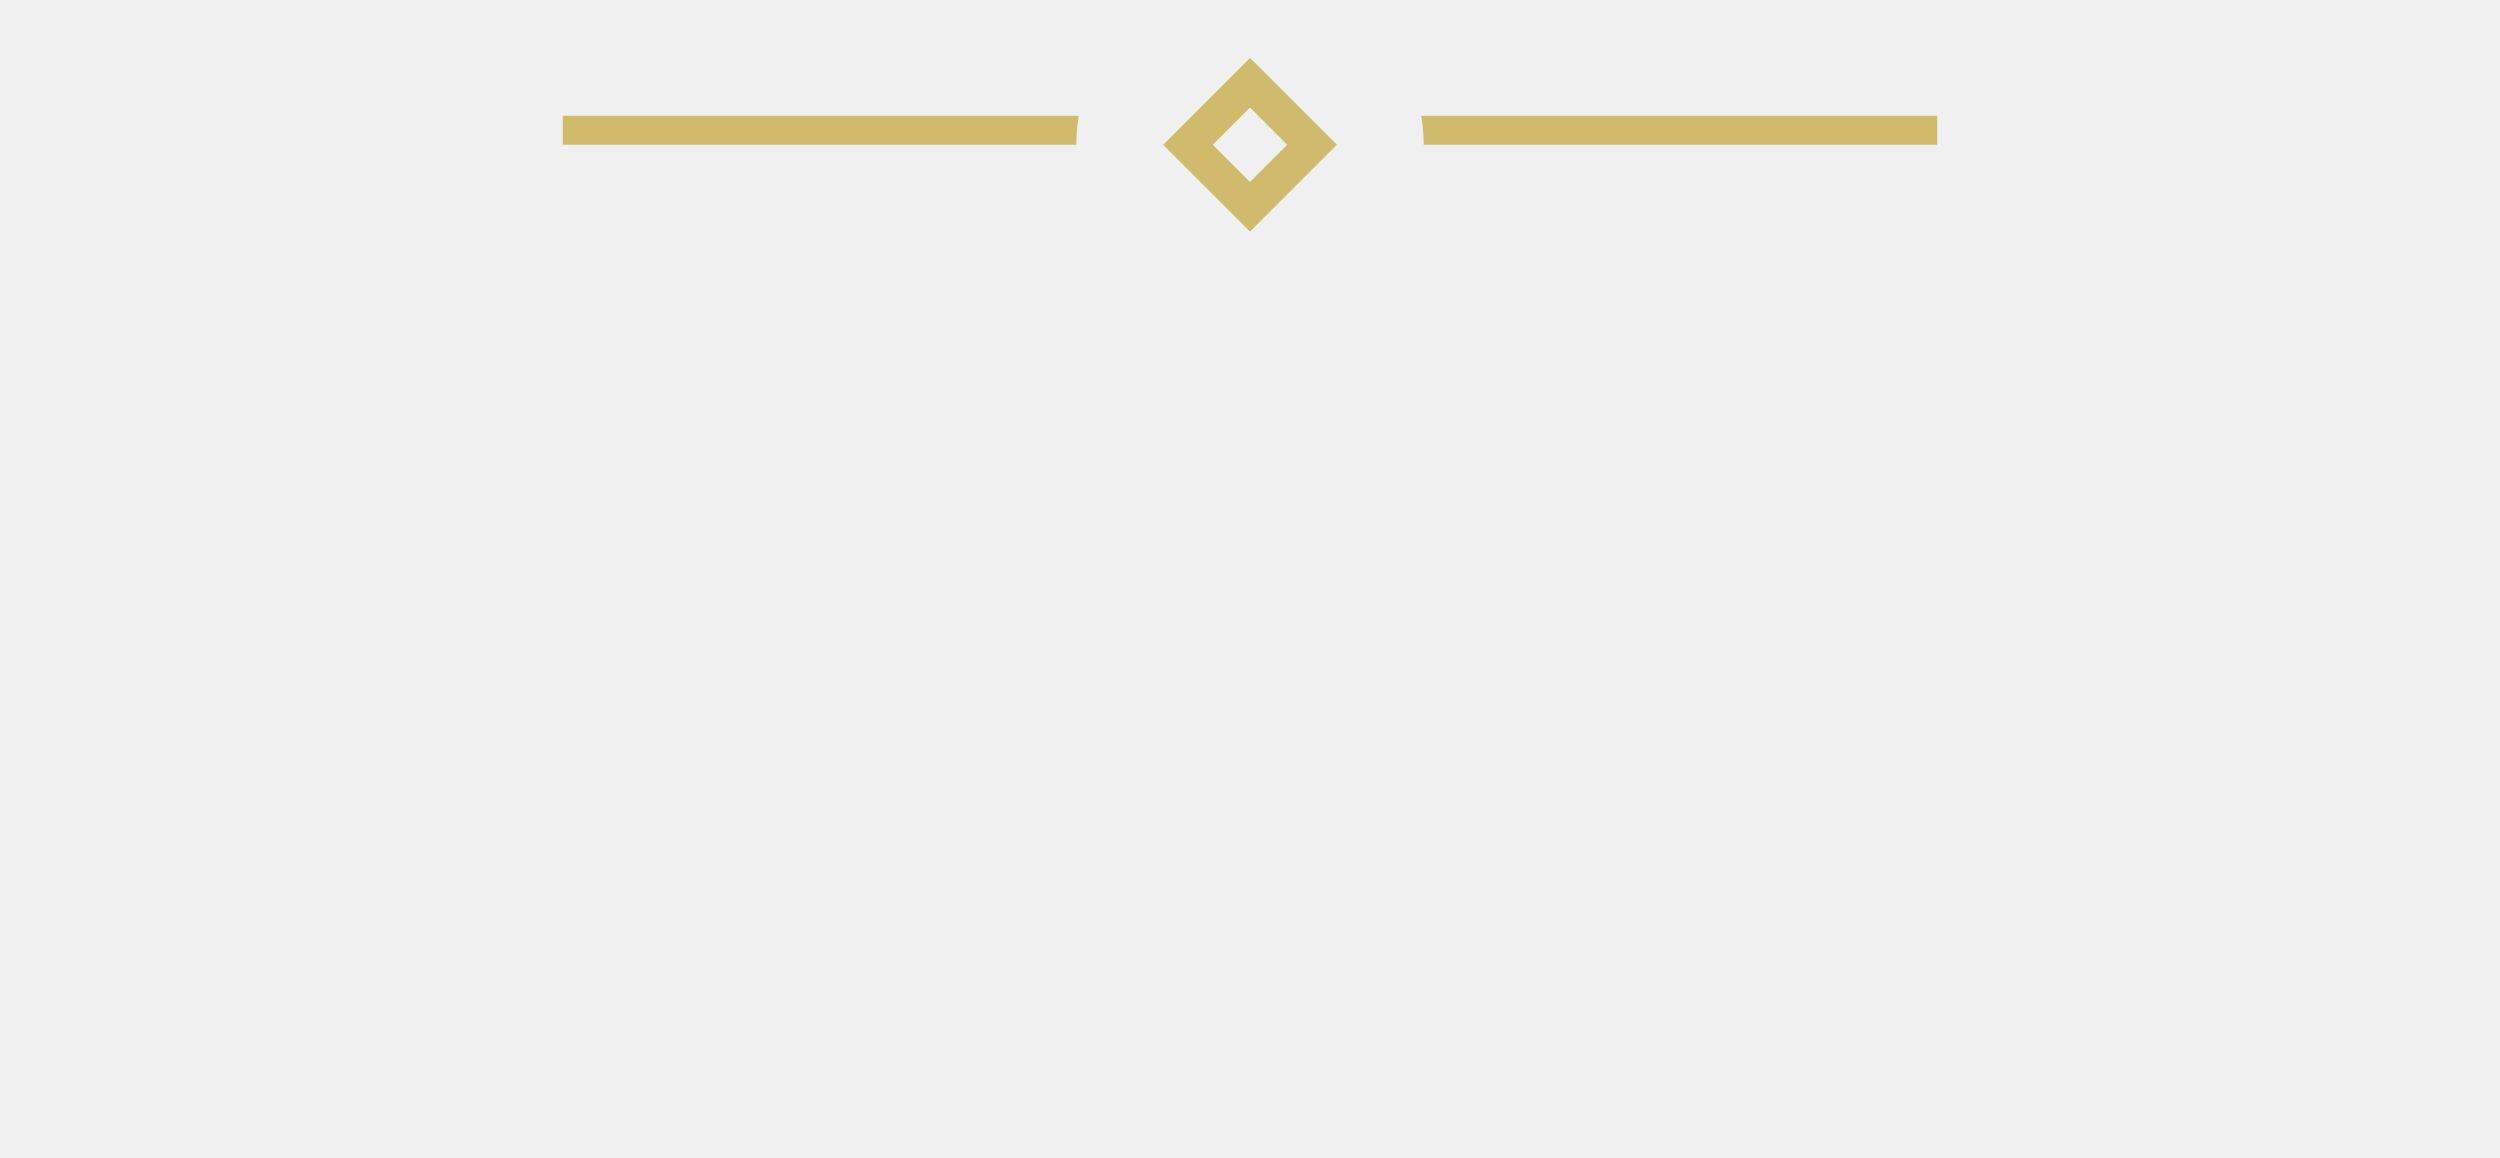
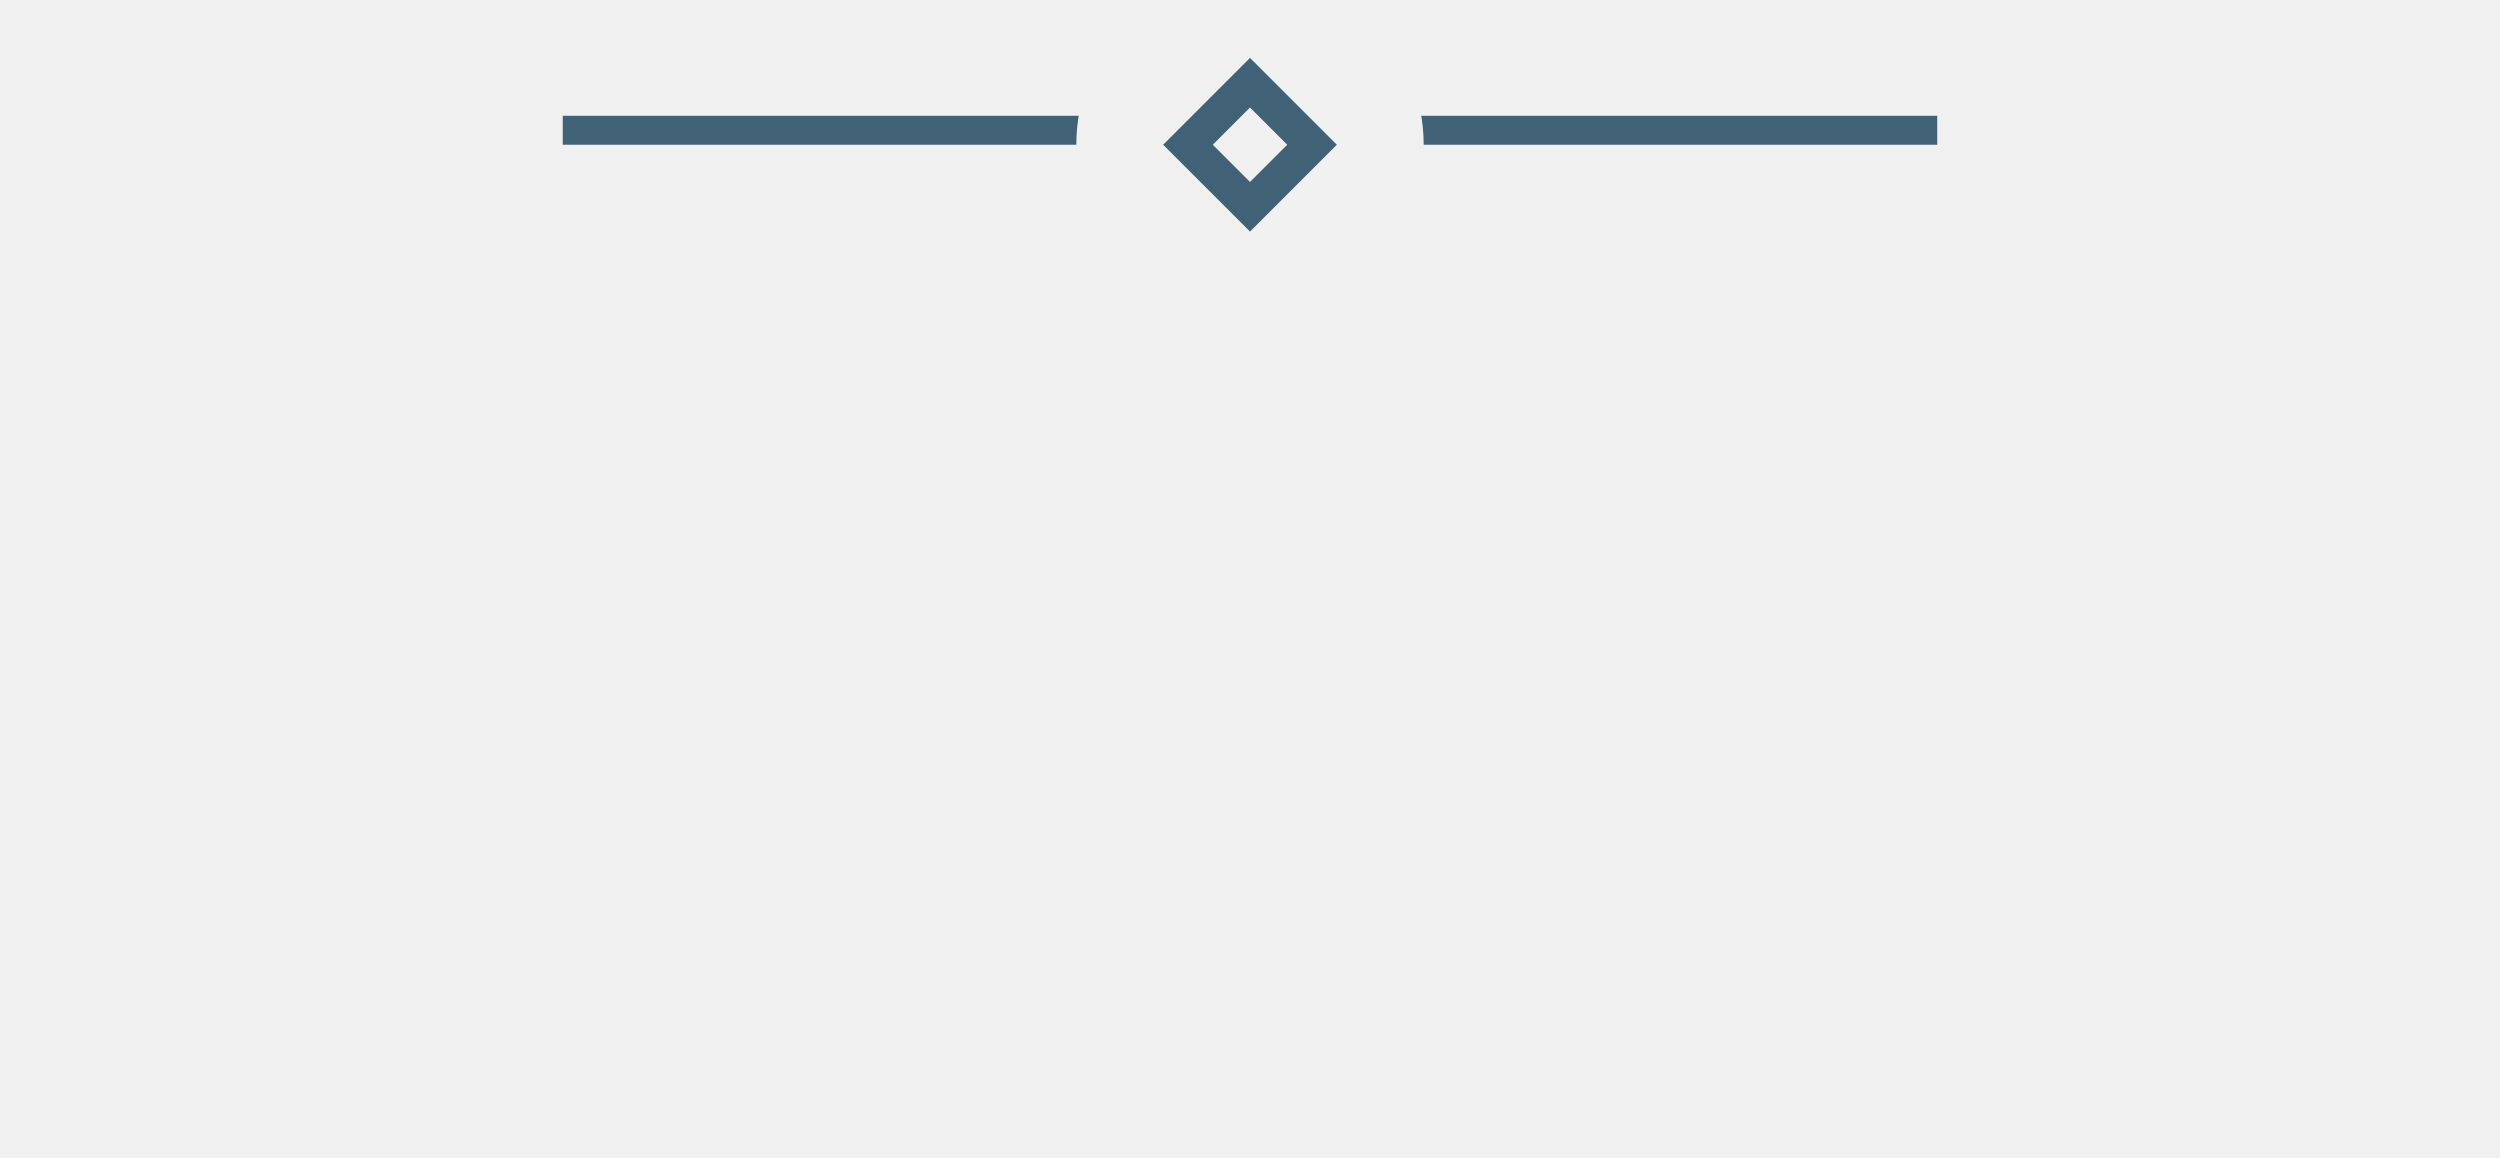
<svg xmlns="http://www.w3.org/2000/svg" xmlns:xlink="http://www.w3.org/1999/xlink" x="0%" y="0%" width="100%" height="80">
  <style>
-   	path { fill: #D0BB6C; }
-   	polygon { fill: #D0BB6C; }
-   	.line { fill: #D0BB6C; }
-   	#corner rect { fill: #D0BB6C; }
+   	path { fill: #416176; }
+   	polygon { fill: #416176; }
+   	.line { fill: #416176; }
+   	#corner rect { fill: #416176; }
    .sml,.med,.lrg { visibility: hidden; }

		@media screen and (min-width: 200px){
      .sml { visibility: visible; }
    }
		@media screen and (min-width: 400px){
			.med { visibility: visible; }
			.sml,.lrg { visibility: hidden; }
		}

		@media screen and (min-width: 600px){
			.lrg { visibility: visible; }
			.med { visibility: hidden; }
		}
  </style>
  <symbol id="corner" viewBox="0 0 50 50">
    <polygon class="sml" points="0,3 21,3 24,0 0,0" />
    <polygon class="sml" points="0,0 3,0 3,19 0,22" />
    <rect class="sml" x="6" y="6" width="5" height="5" />
    <polygon class="med" points="13,3 32,3 35,0 13,0" />
    <polygon class="med" points="0,13 3,13 3,30 0,33" />
    <polygon class="med" points="10,6 10,0 0,0 0,10 17,10 20,7 3,7 3,3 7,3 7,6" />
    <polygon class="med" points="7,11 10,11 10,16 7,19" />
    <path class="lrg" d="M17,18v6l-3,3v-9H17" />
    <path class="lrg" d="M11,14v3h13l3-3H11" />
    <rect class="lrg" x="14" y="11" width="3" height="2" />
    <polygon class="lrg" points="14,6 14,0 50,0 50,3 17,3 17,6" />
    <polygon class="lrg" points="0,14 6,14 6,17 3,17 3,50 0,50" />
    <polygon class="lrg" points="10,6 10,0 0,0 0,10 32,10 35,7 3,7 3,3 7,3 7,6" />
    <polygon class="lrg" points="7,11 10,11 10,30 7,33" />
  </symbol>
  <symbol id="diamond" viewBox="0 0 14 14">
    <path d="M7,0L0,7l7,7l7-7L7,0z M4,7l3-3l3,3l-3,3L4,7z" />
  </symbol>
  <mask id="mask">
    <rect x="0" y="0" width="100%" height="100%" fill="white" />
    <rect class="sml" x="0%" y="0%" width="30" height="30" fill="black" />
    <rect class="sml" x="-100%" y="0%" width="30" height="30" transform="scale(-1,1)" fill="black" />
    <rect class="med" x="0%" y="0%" width="40" height="40" fill="black" />
    <rect class="med" x="-100%" y="0%" width="40" height="60" transform="scale(-1,1)" fill="black" />
    <rect class="lrg" x="0%" y="0%" width="60" height="60" fill="black" />
    <rect class="lrg" x="-100%" y="0%" width="60" height="60" transform="scale(-1,1)" fill="black" /> --&gt;

		<circle r="12" cx="50%" cy="10" fill="black" />
  </mask>
  <rect mask="url(#mask)" class="line" x="0" y="8" width="100%" height="2" />
  <use xlink:href="#corner" x="0%" y="0%" width="40" height="40" transform="translate(8 8)" />
  <use xlink:href="#diamond" x="50%" y="4" width="12" height="12" transform="translate(-6)" />
  <use xlink:href="#corner" x="-100%" y="0%" width="40" height="40" transform="scale(-1,1) translate(8 8)" />
</svg>
